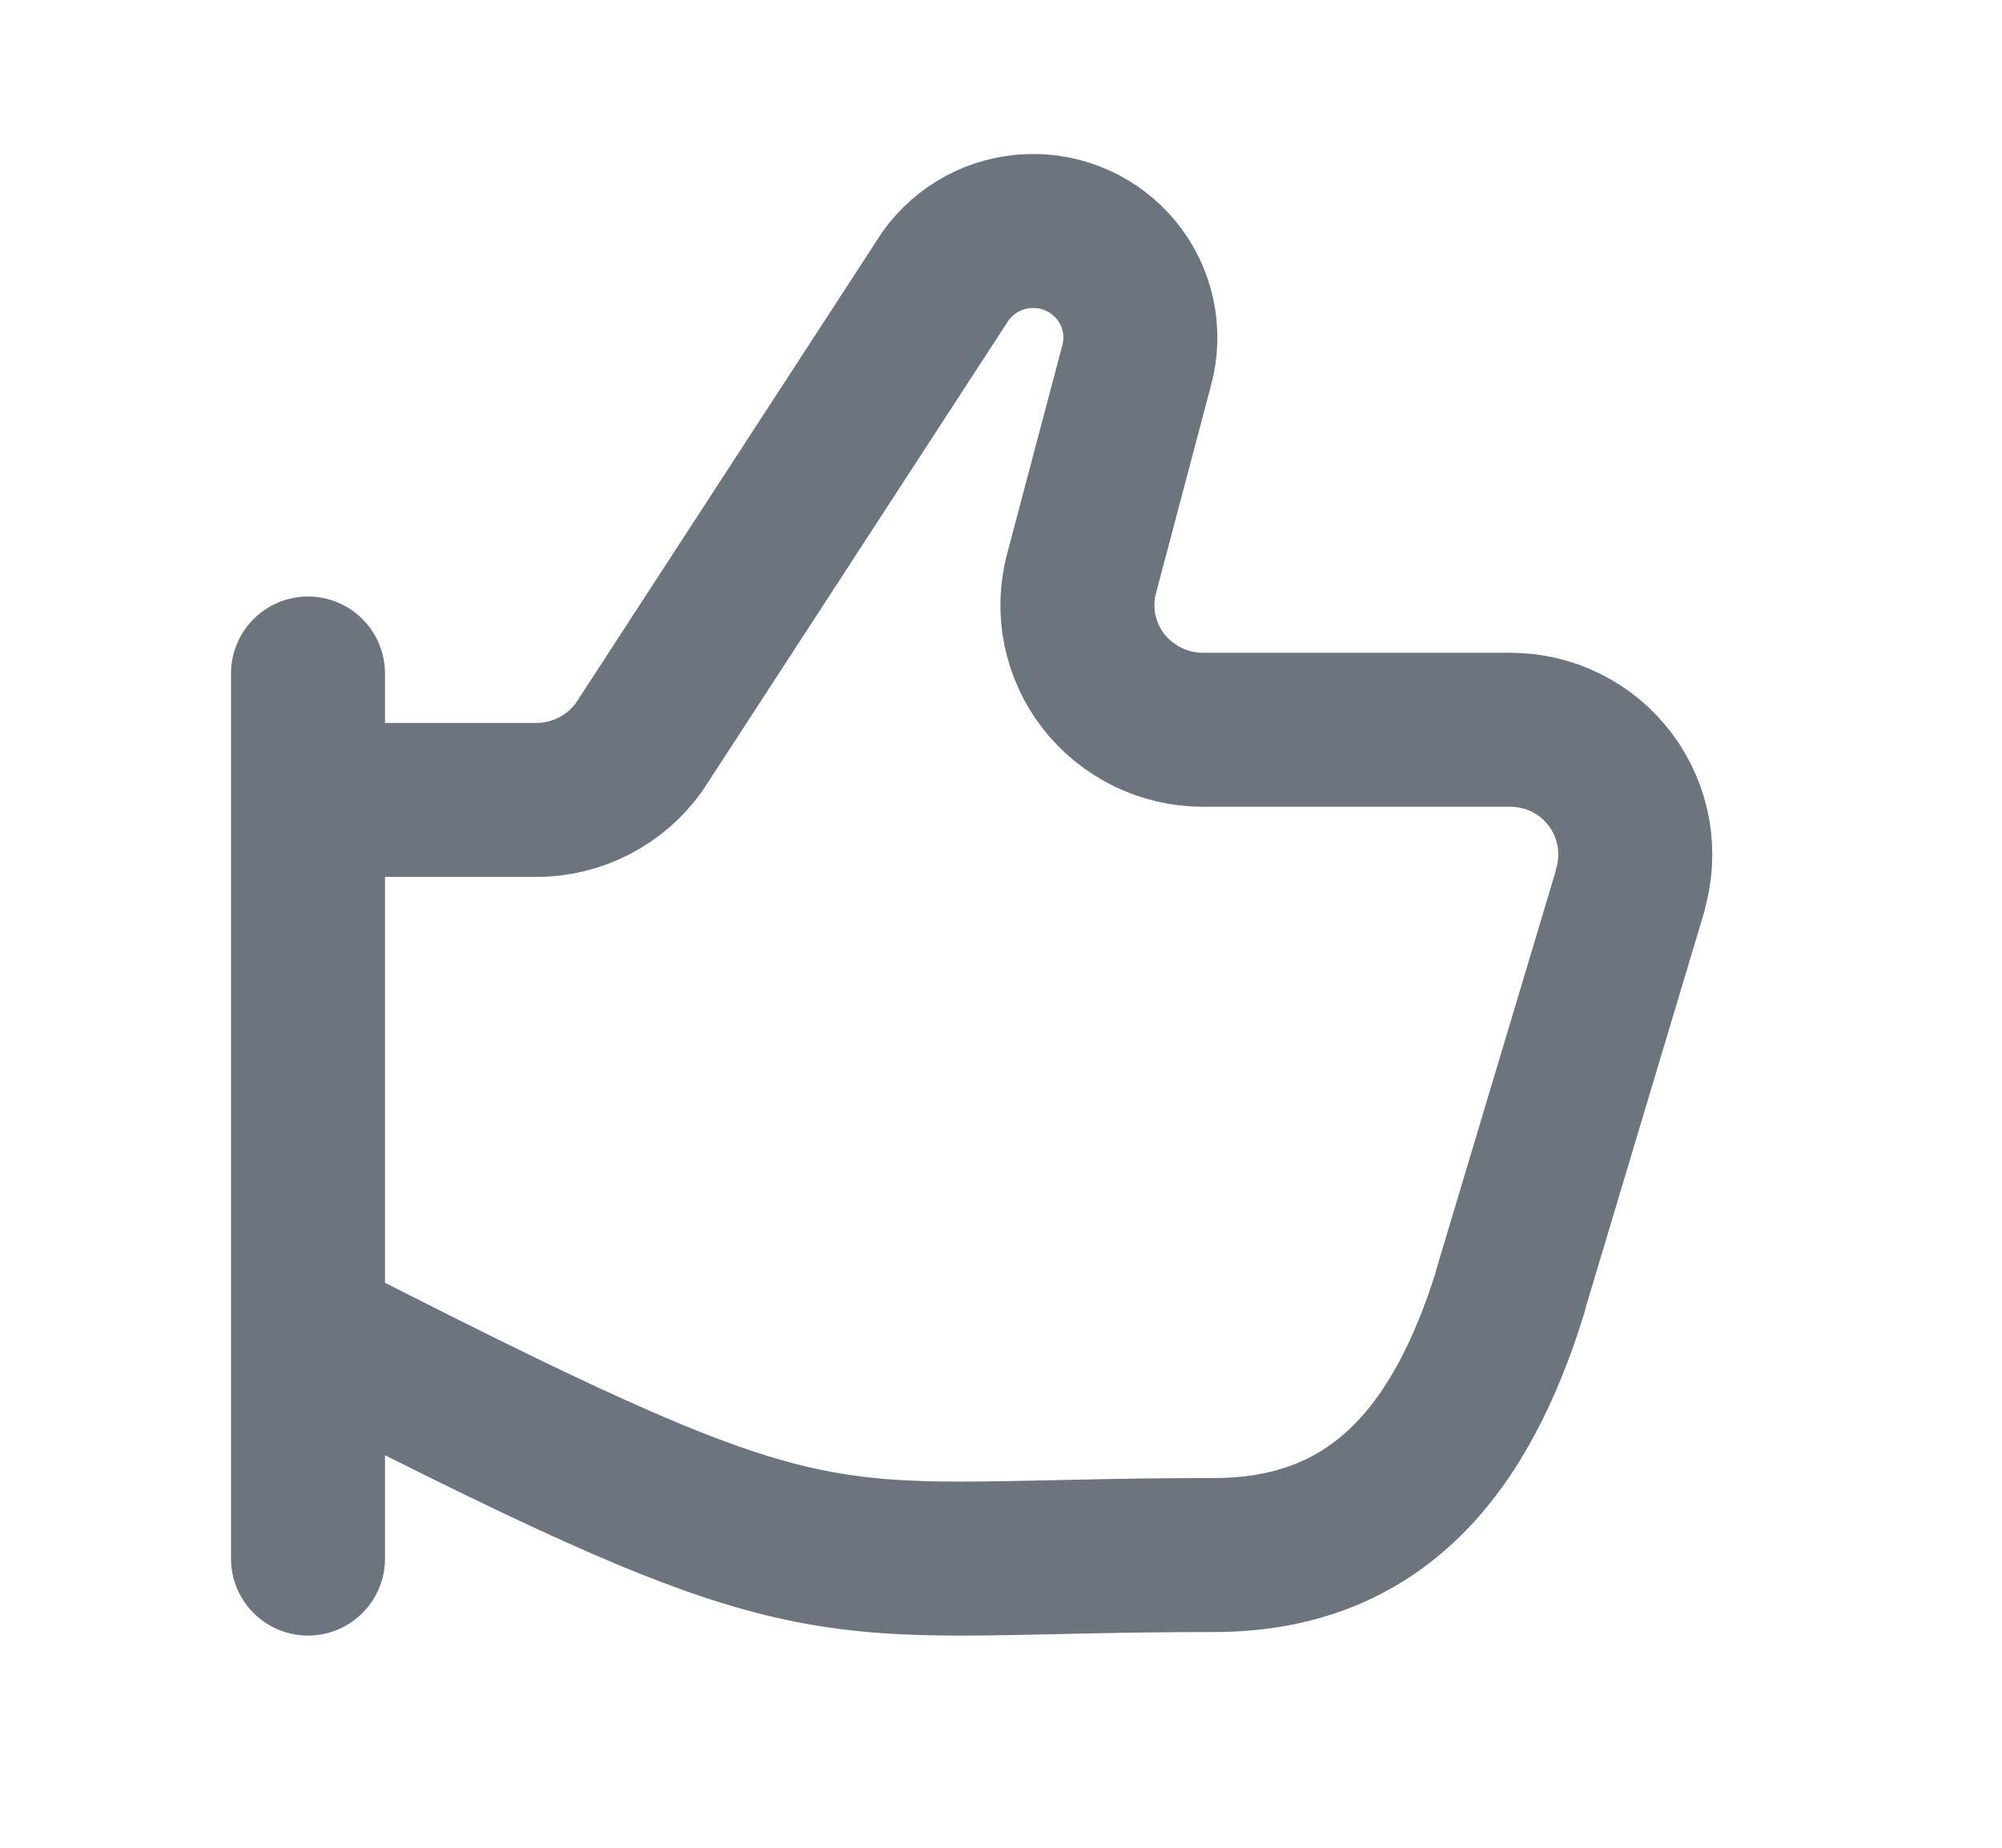
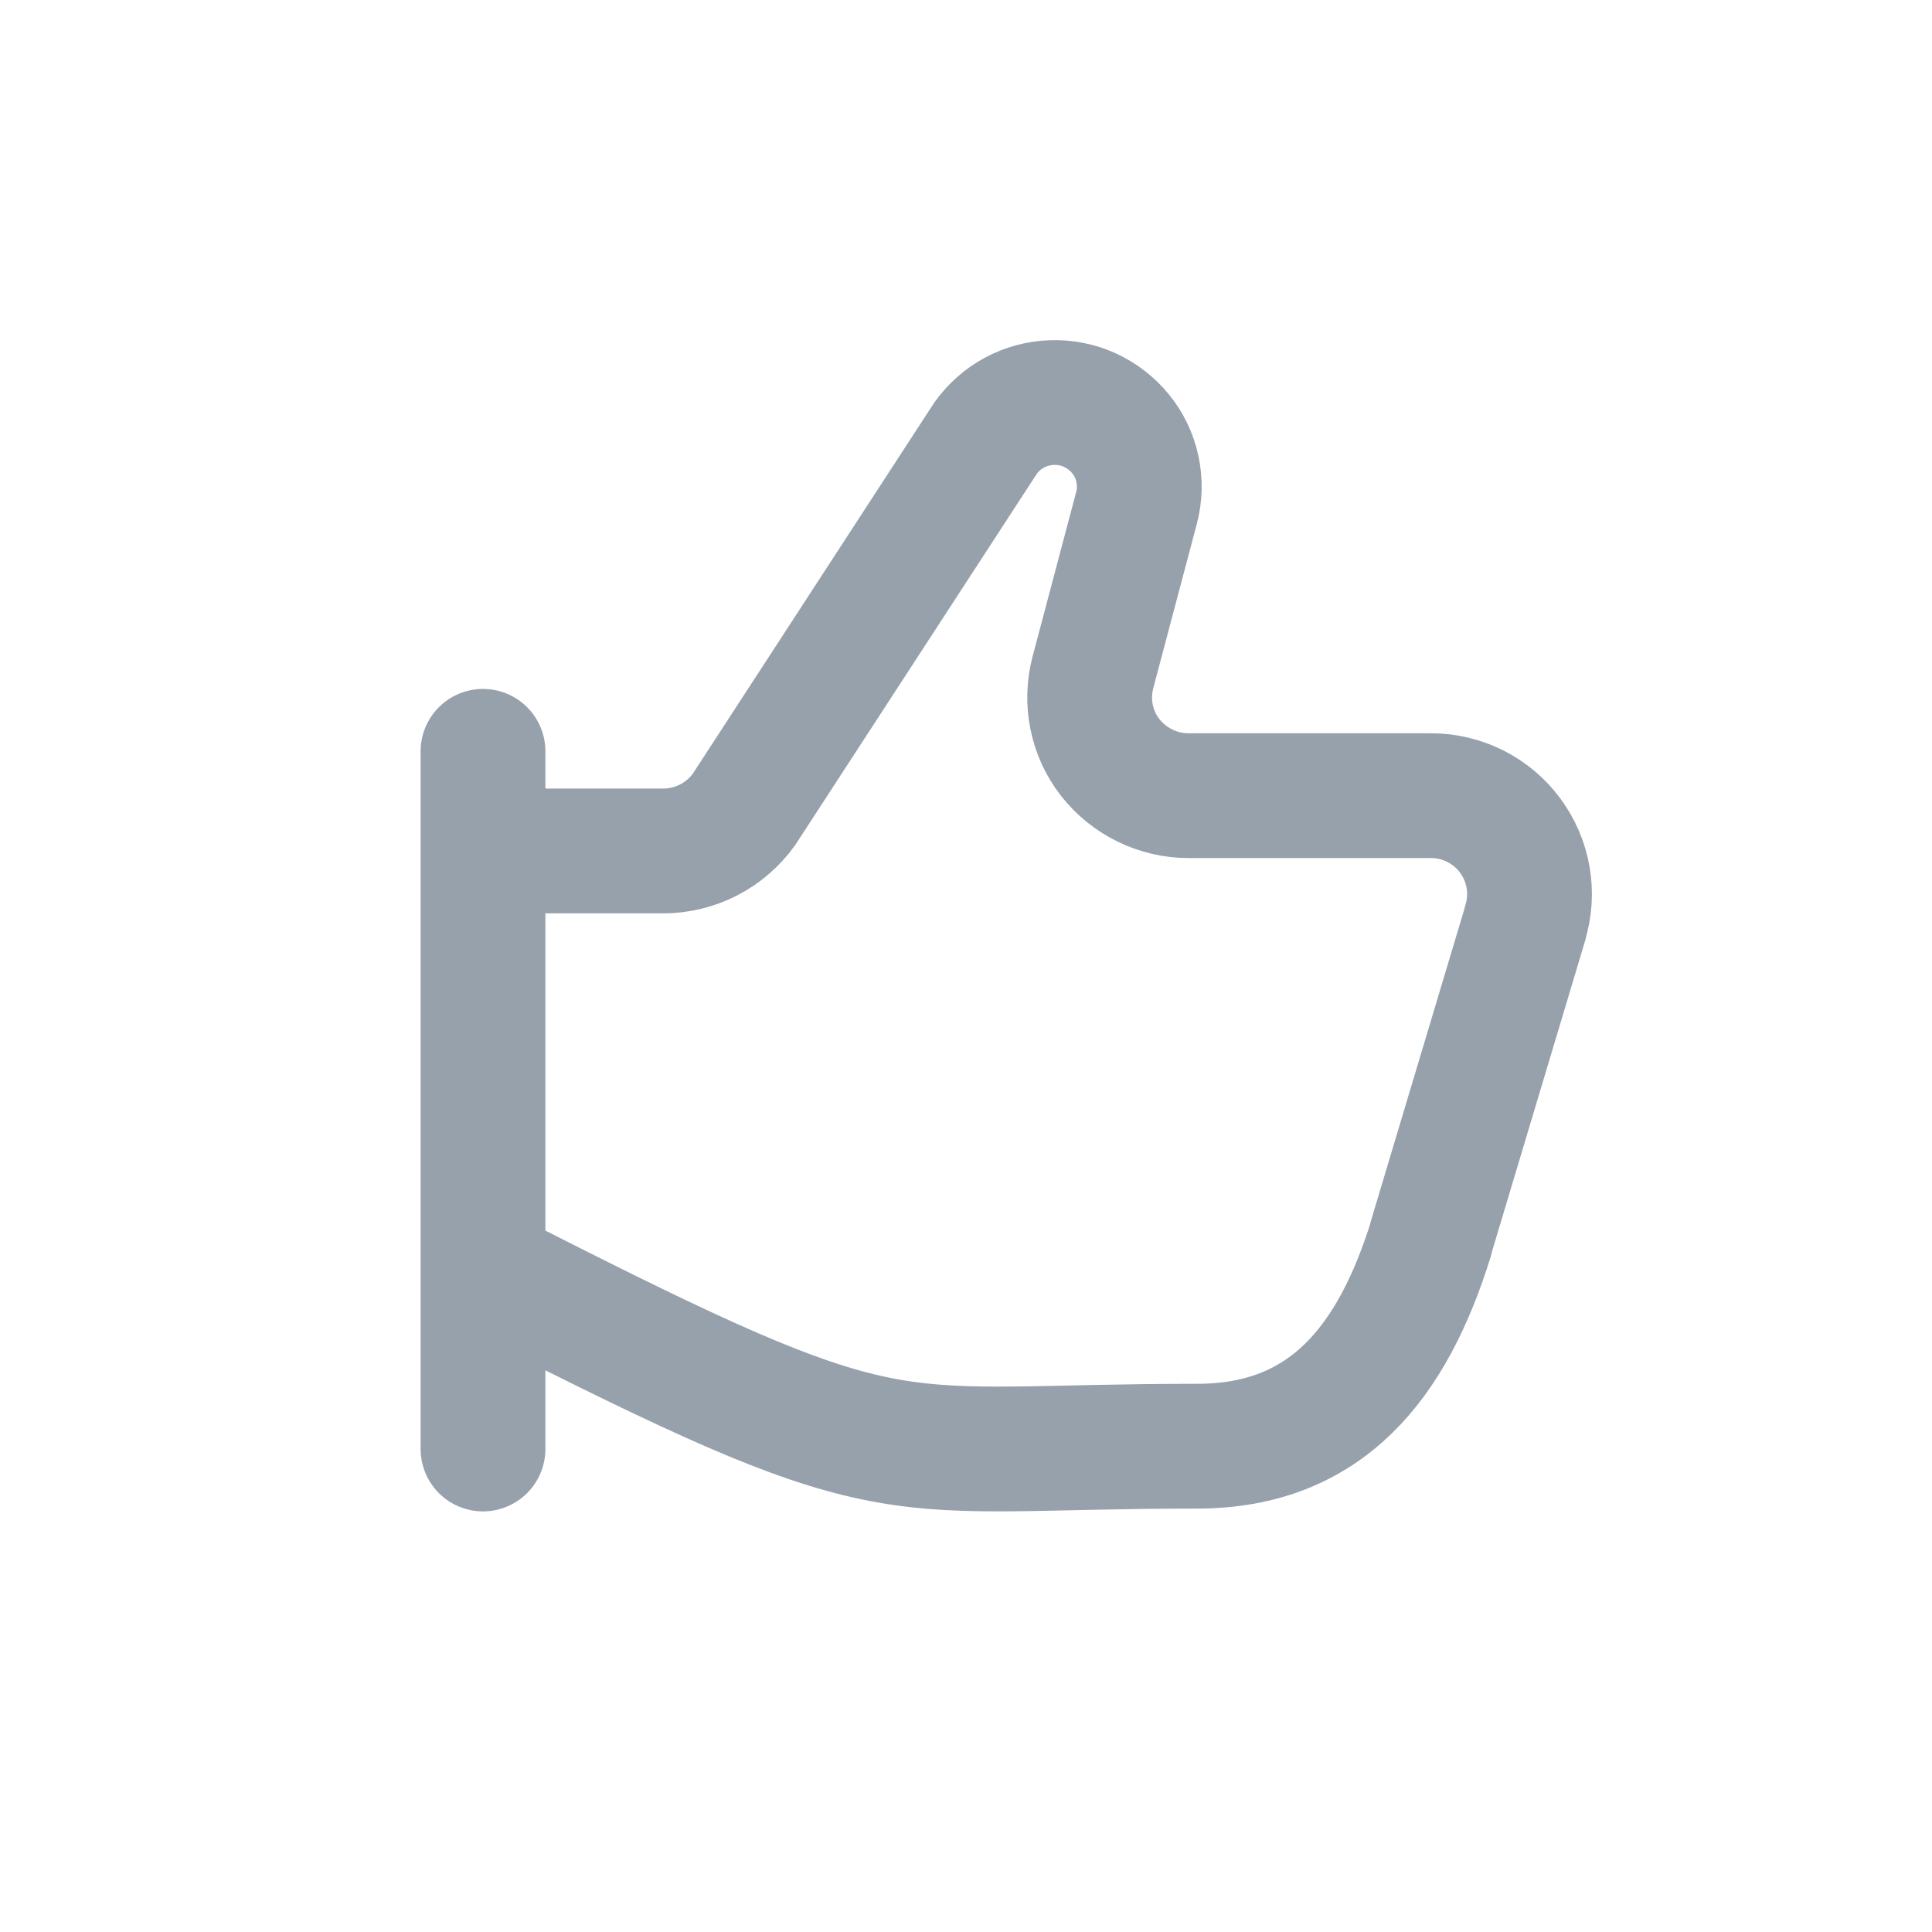
- <svg xmlns="http://www.w3.org/2000/svg" width="26" height="24" viewBox="0 0 26 24" fill="none">
-   <path d="M4.001 17.275C4.323 17.44 4.646 17.604 4.97 17.767C10.943 20.786 10.65 20.198 15.764 20.198C17.899 20.198 18.985 18.808 19.616 16.774V16.761L21.168 11.581V11.571C21.241 11.328 21.257 11.072 21.214 10.822C21.17 10.572 21.069 10.335 20.917 10.132C20.766 9.928 20.569 9.763 20.342 9.65C20.115 9.536 19.864 9.478 19.611 9.479H15.62C15.371 9.478 15.126 9.421 14.903 9.312C14.68 9.202 14.484 9.044 14.331 8.848C14.179 8.652 14.074 8.423 14.024 8.18C13.975 7.937 13.983 7.685 14.047 7.446L14.764 4.738C14.82 4.527 14.825 4.307 14.779 4.094C14.733 3.881 14.638 3.683 14.5 3.514C14.364 3.347 14.191 3.214 13.995 3.125C13.8 3.036 13.586 2.994 13.371 3.001C13.156 3.008 12.945 3.065 12.756 3.166C12.566 3.268 12.403 3.413 12.278 3.588L8.299 9.705C8.147 9.917 7.947 10.089 7.716 10.208C7.485 10.327 7.229 10.39 6.968 10.39H4.001M4 8.748V20.244" stroke="#6C747D" stroke-width="2" stroke-linecap="round" stroke-linejoin="round" />
+ <svg xmlns="http://www.w3.org/2000/svg" width="24" height="24" viewBox="0 0 24 24" fill="none">
+   <path d="M6.001 15.761C6.243 15.886 6.487 16.01 6.731 16.133C11.236 18.408 11.015 17.965 14.872 17.965C16.483 17.965 17.301 16.918 17.777 15.384V15.374L18.947 11.469V11.461C19.003 11.278 19.015 11.085 18.982 10.897C18.949 10.708 18.872 10.53 18.758 10.377C18.644 10.223 18.495 10.099 18.324 10.013C18.153 9.928 17.964 9.883 17.773 9.884H14.763C14.576 9.884 14.391 9.841 14.223 9.758C14.054 9.676 13.907 9.556 13.791 9.409C13.676 9.261 13.597 9.089 13.56 8.905C13.523 8.722 13.529 8.532 13.577 8.351L14.118 6.31C14.16 6.151 14.164 5.985 14.129 5.825C14.095 5.664 14.023 5.515 13.919 5.388C13.816 5.262 13.686 5.162 13.538 5.094C13.39 5.027 13.229 4.995 13.067 5.001C12.905 5.006 12.746 5.049 12.603 5.125C12.46 5.202 12.337 5.311 12.243 5.443L9.242 10.055C9.128 10.214 8.977 10.344 8.803 10.434C8.628 10.524 8.435 10.571 8.239 10.571H6.001M6 9.333V18" stroke="#96A1AC" stroke-width="1.55" stroke-linecap="round" stroke-linejoin="round" />
</svg>
